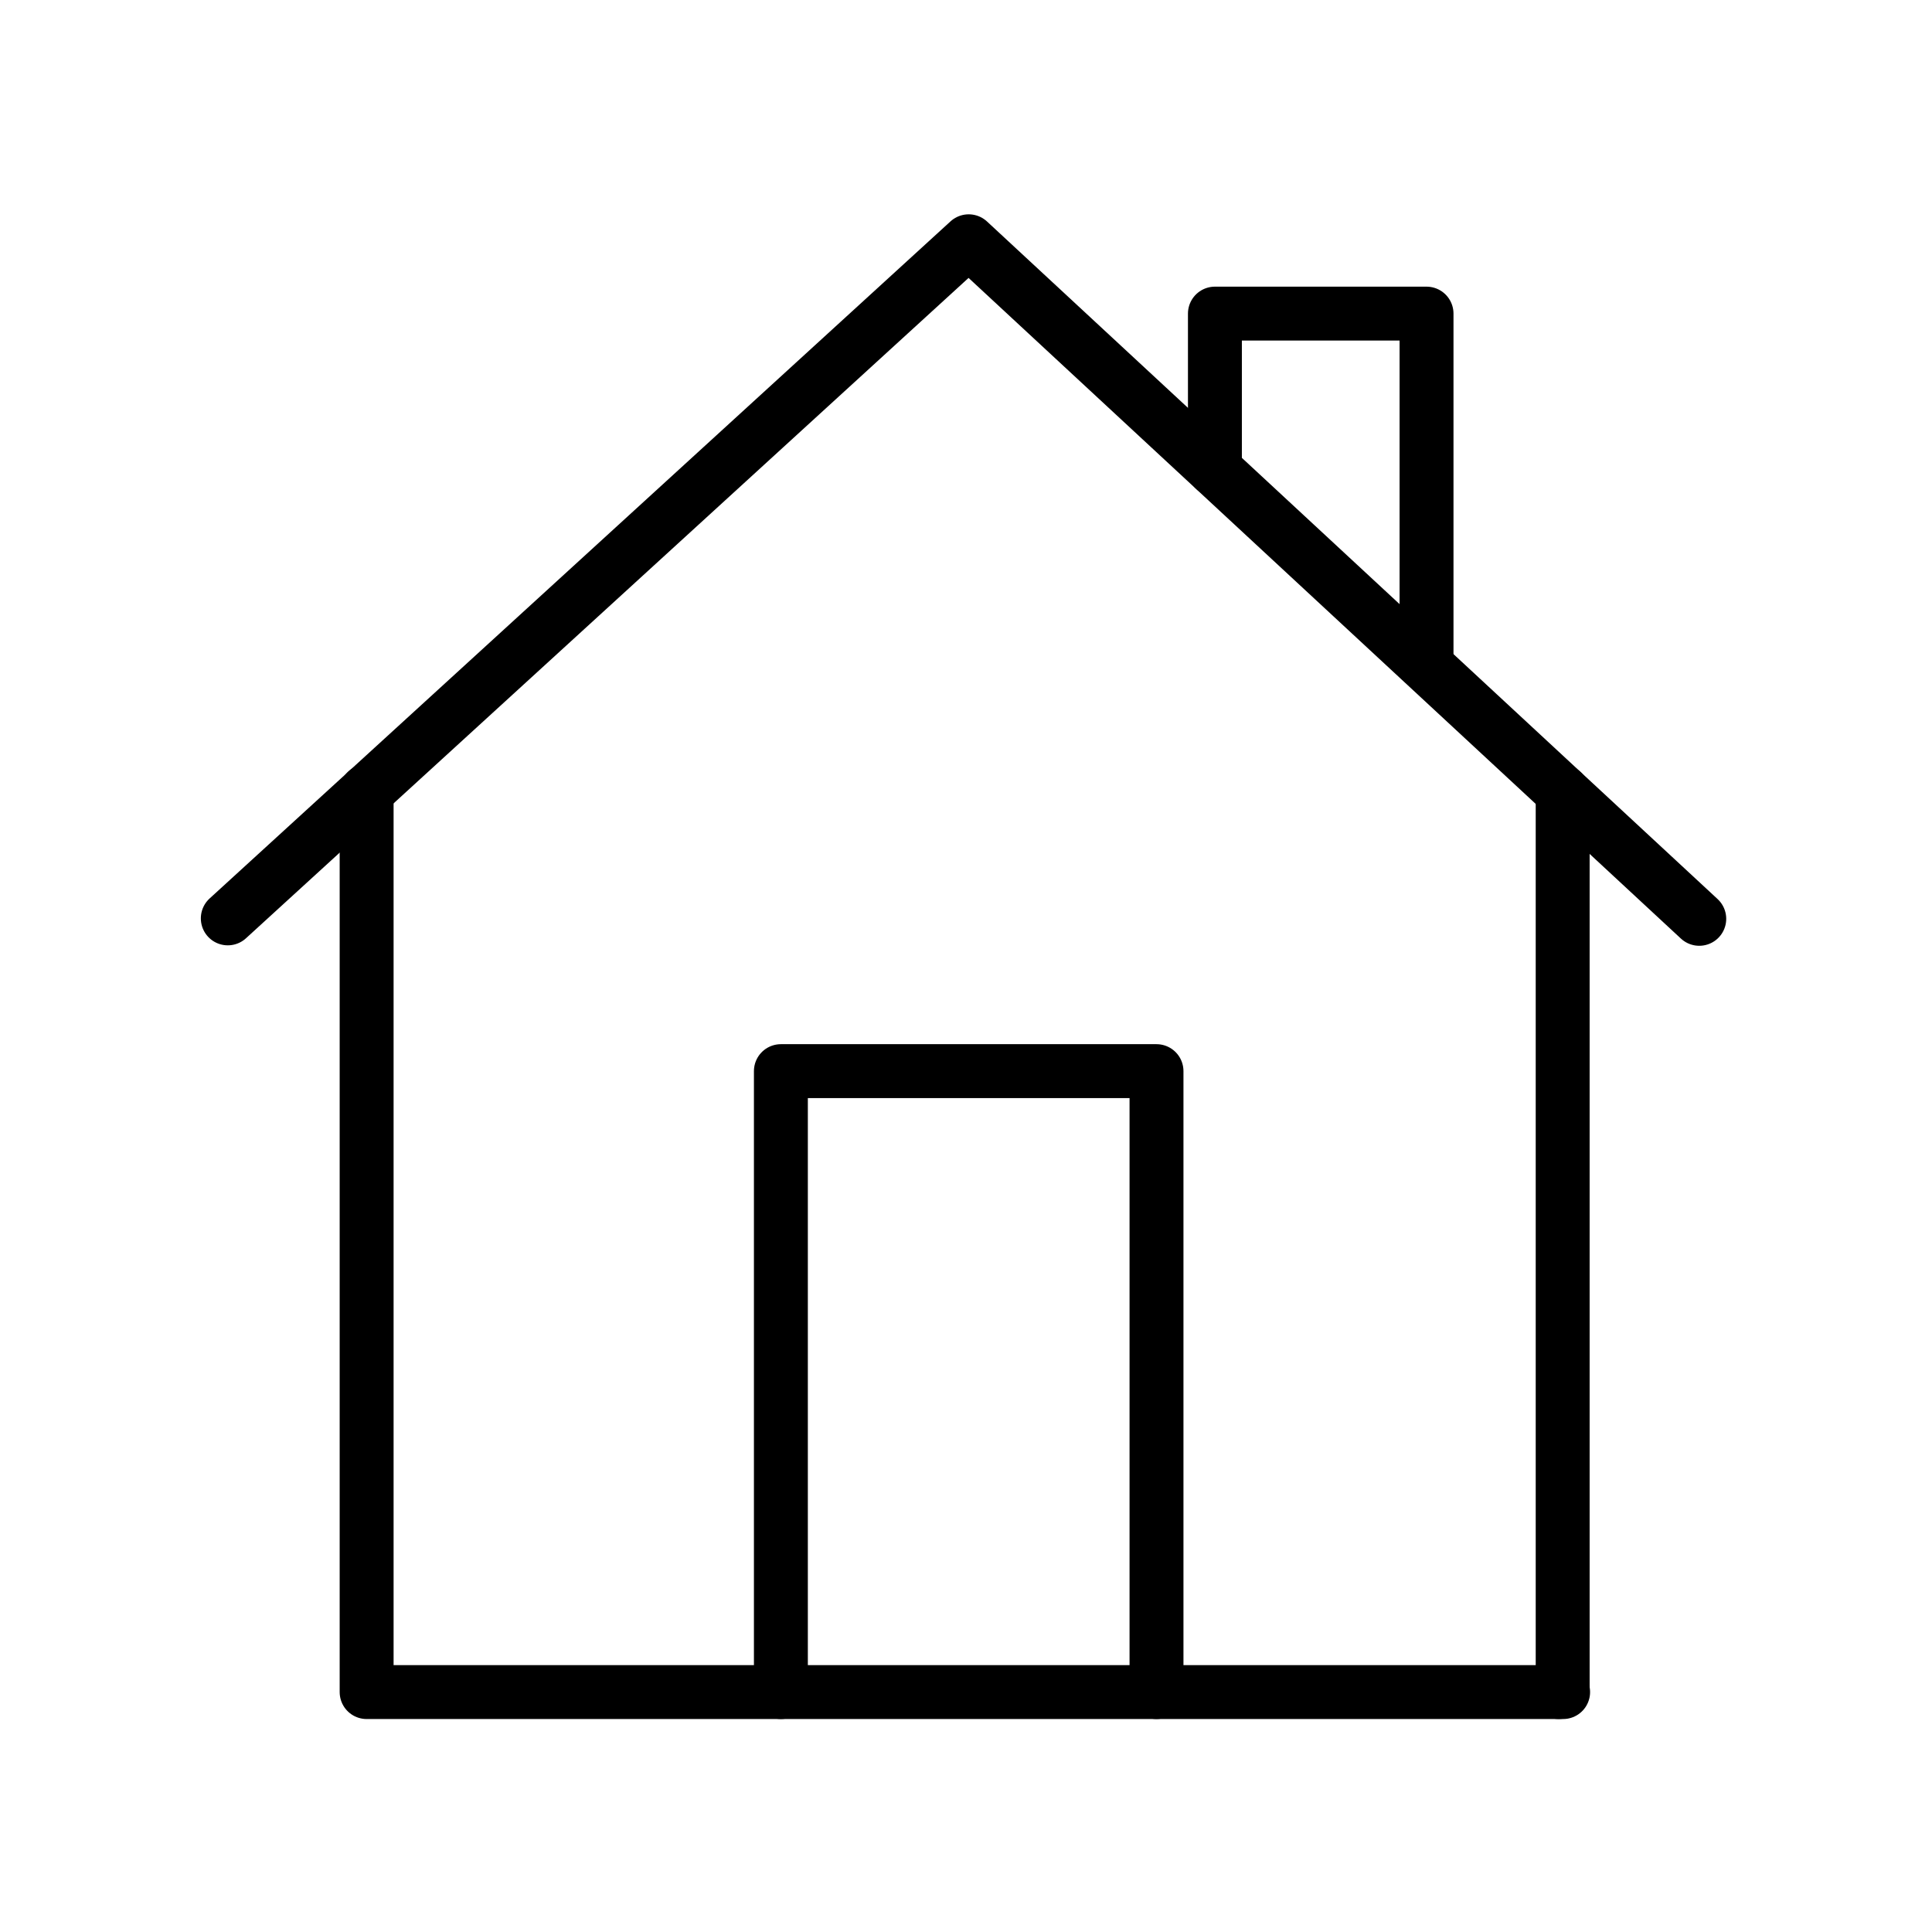
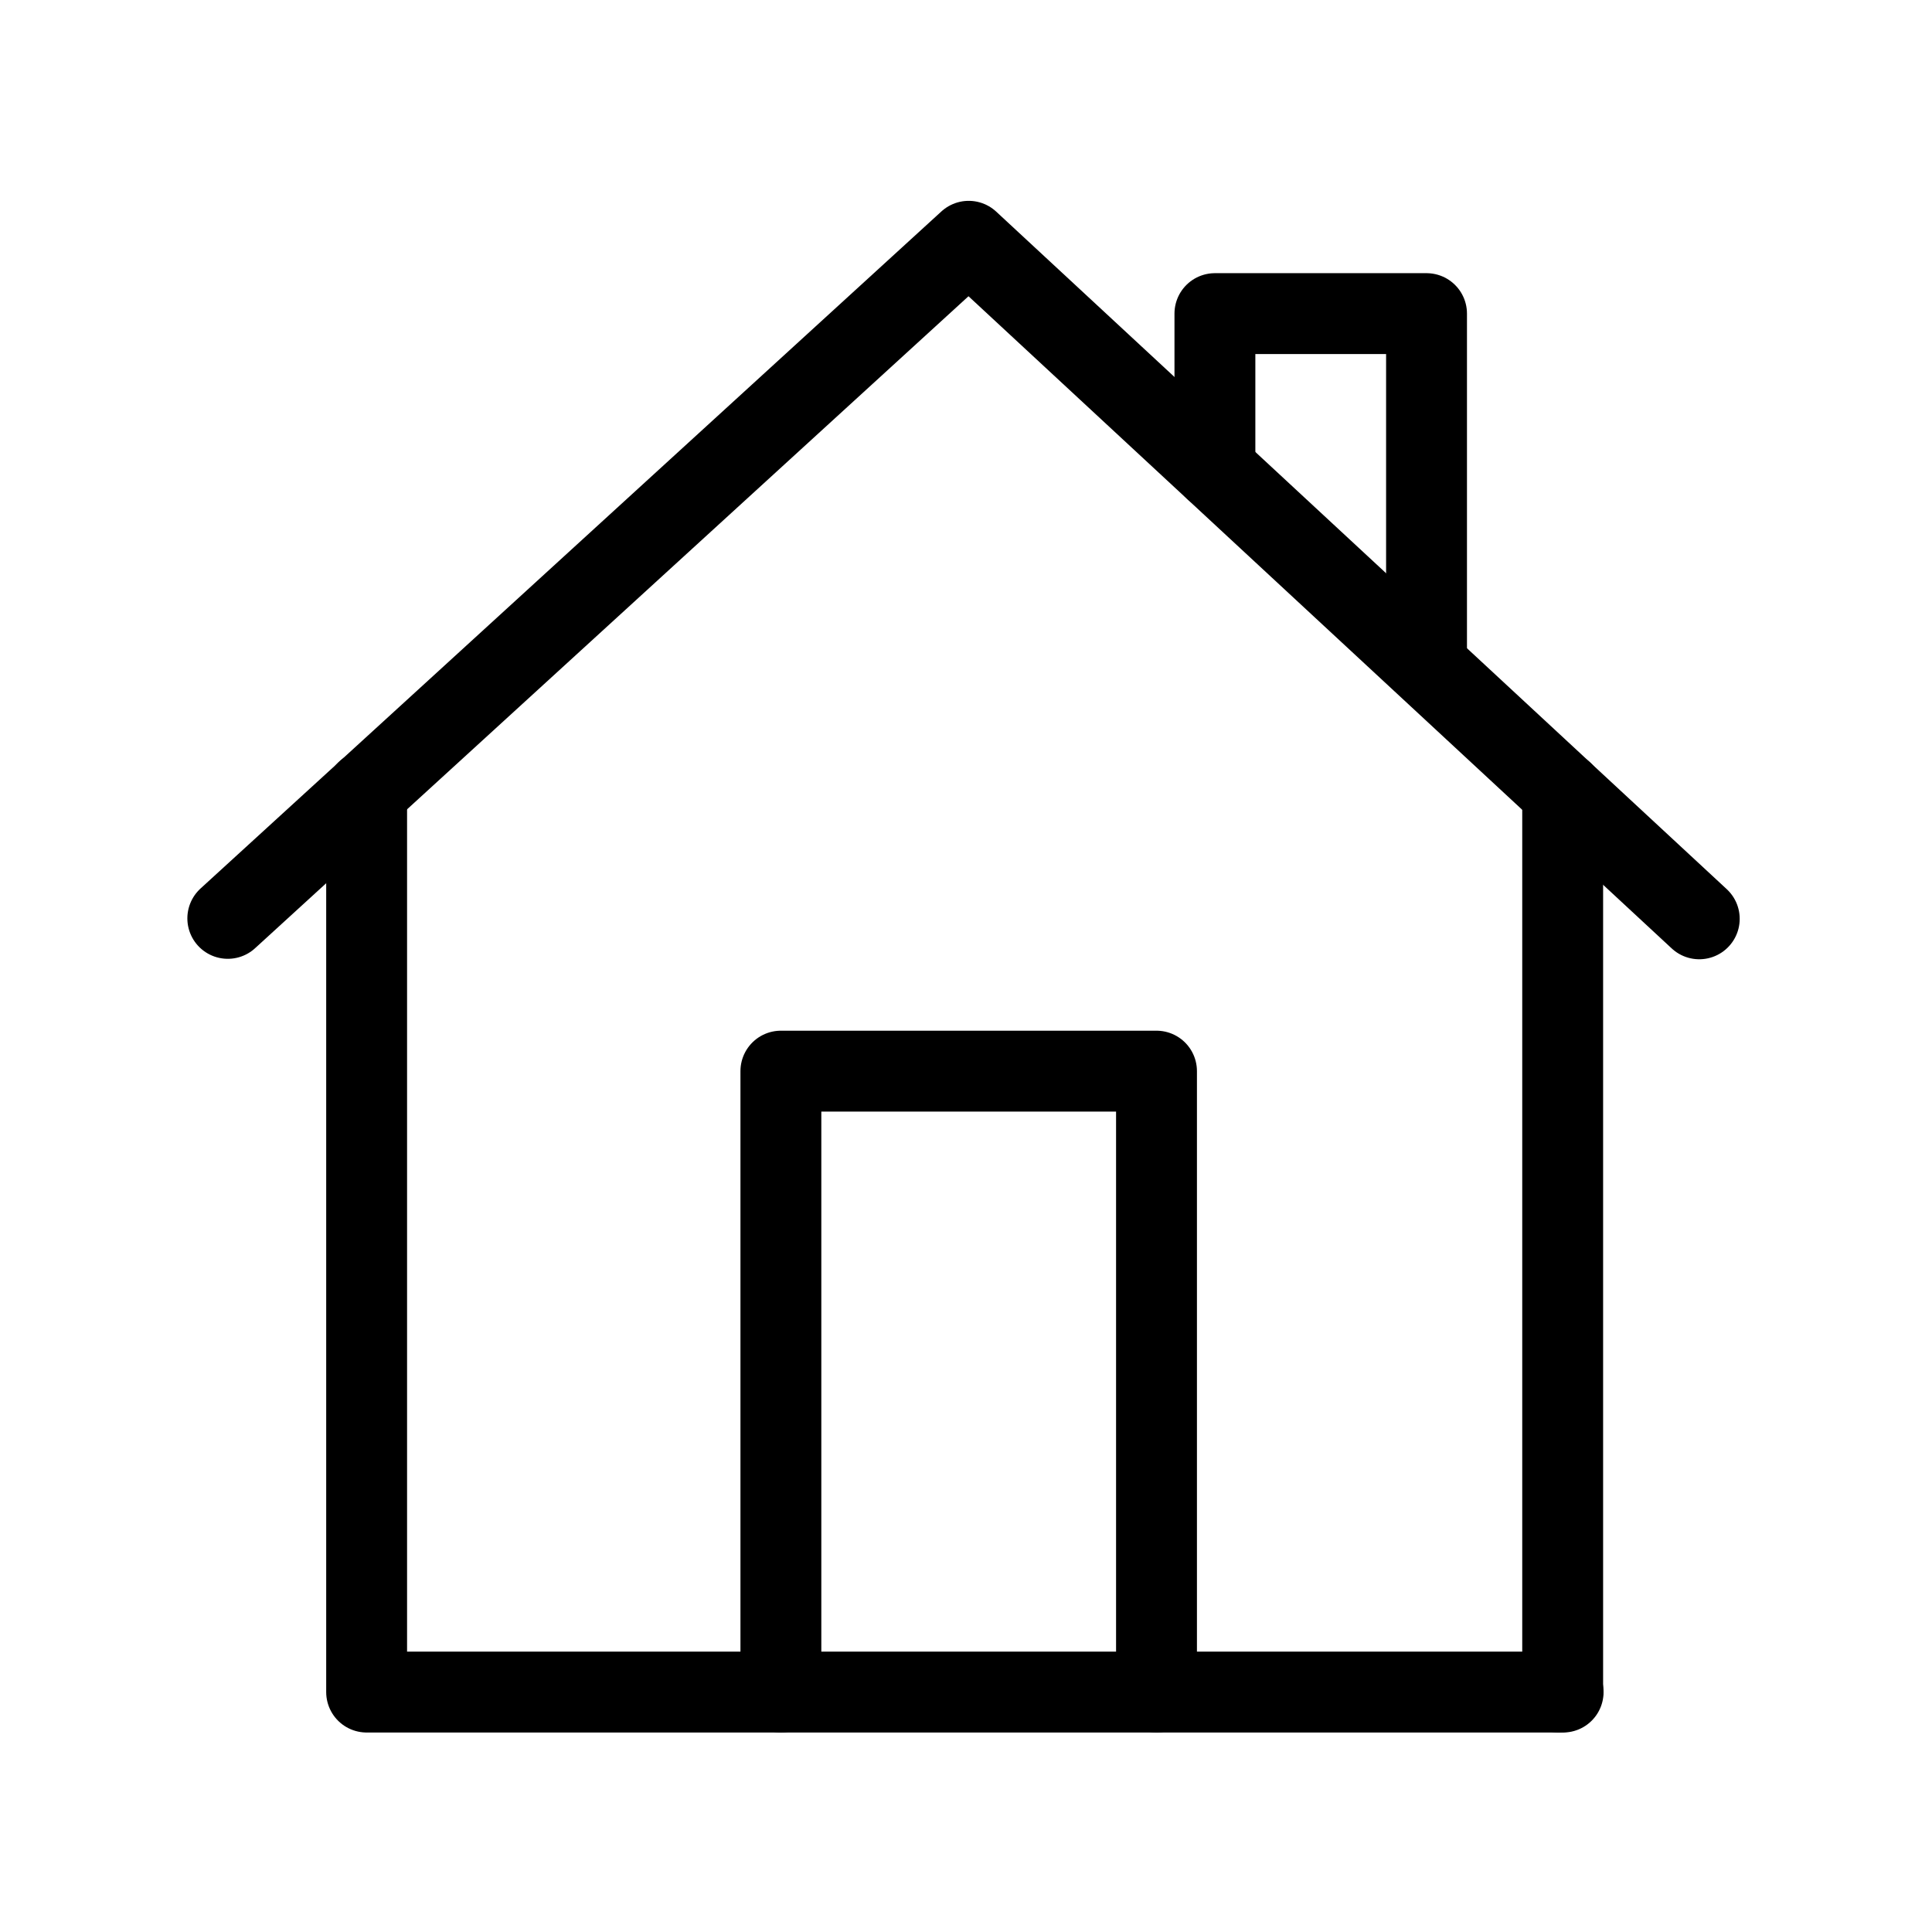
<svg xmlns="http://www.w3.org/2000/svg" width="430" height="430" fill="none" viewBox="0 0 430 430">
-   <g stroke="#000" stroke-linecap="round" stroke-linejoin="round" stroke-miterlimit="21.102" stroke-width="12">
+   <g stroke="#000" stroke-linecap="round" stroke-linejoin="round" stroke-miterlimit="21.102" stroke-width="18">
    <path d="m346.9 376.6.9-.1V176.3m-77.4-71.8V69.8h47.1v77.4M173.8 376.6V238.4h83.6v138.2" />
    <path d="M50.7 204.4 215.6 53.7l162.6 150.8" />
    <path d="M81.6 176.1v200.5h266.3" />
  </g>
</svg>
